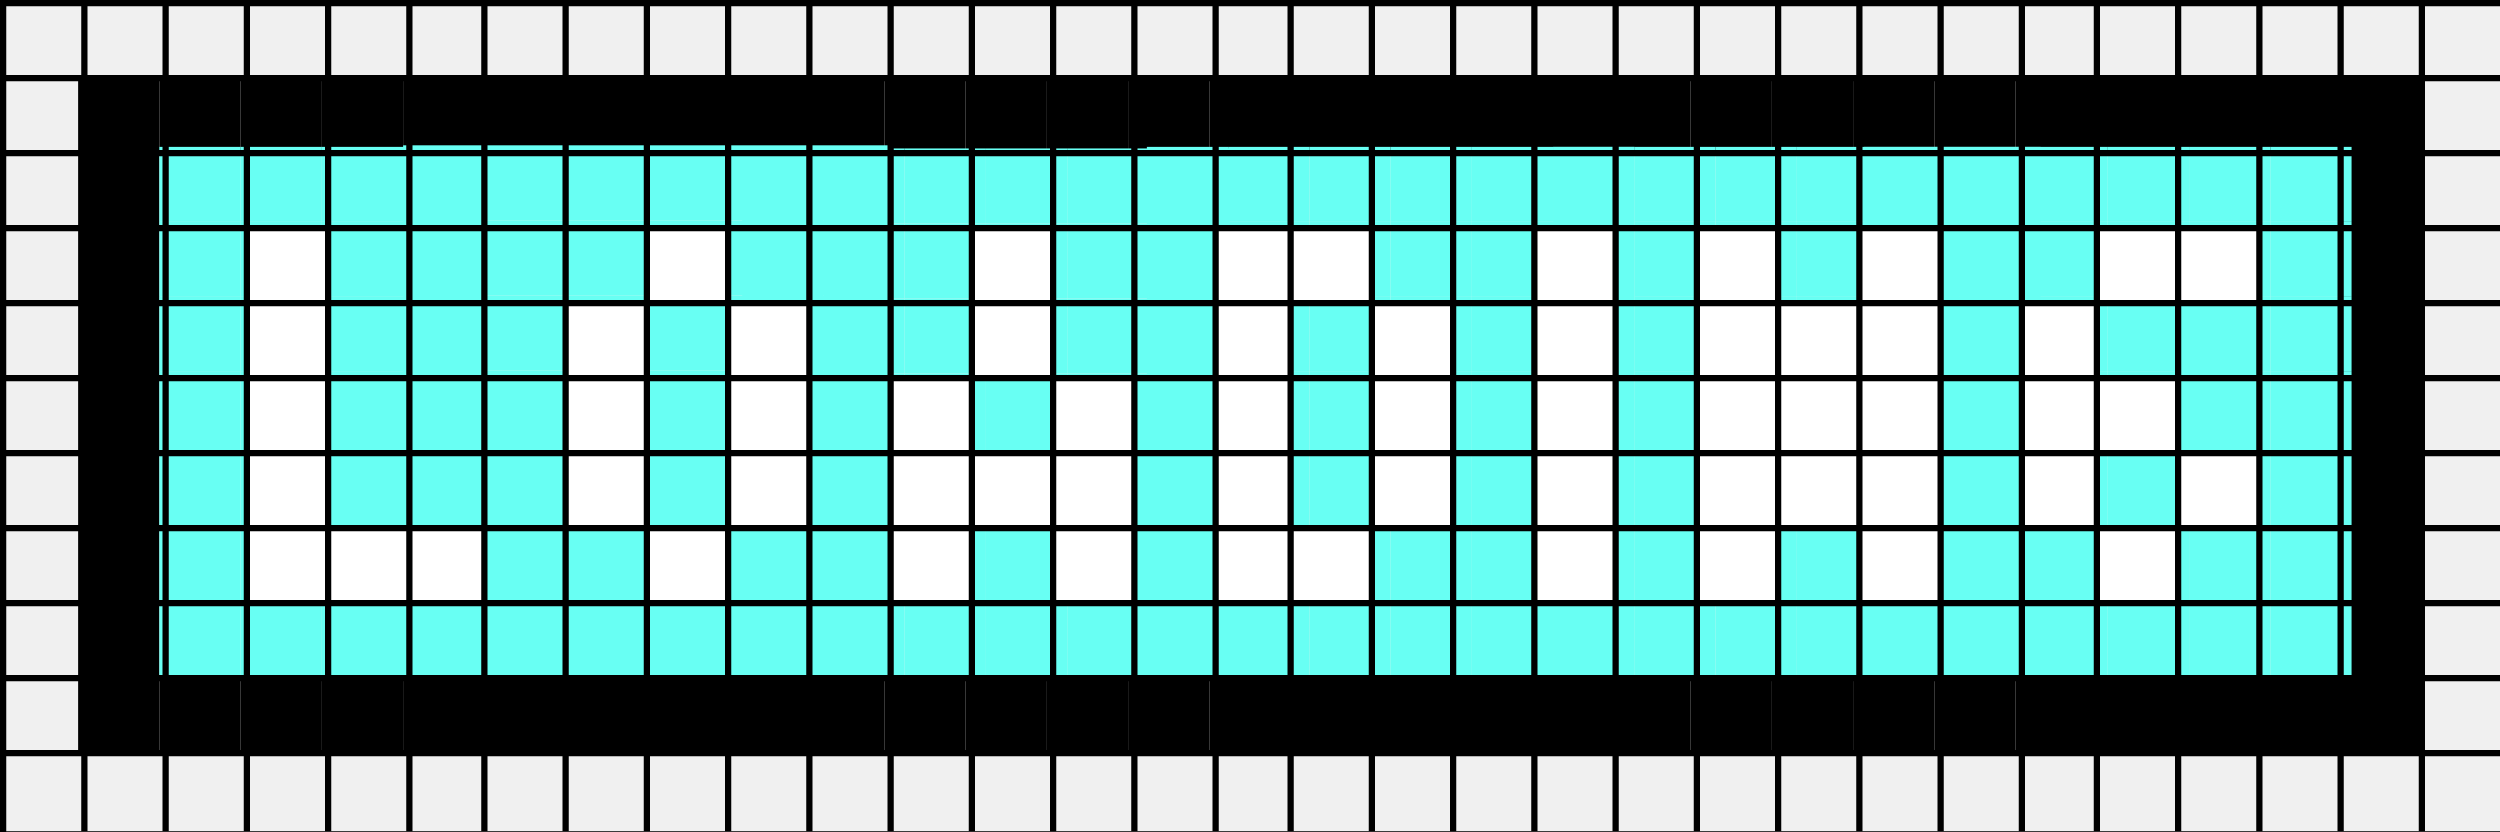
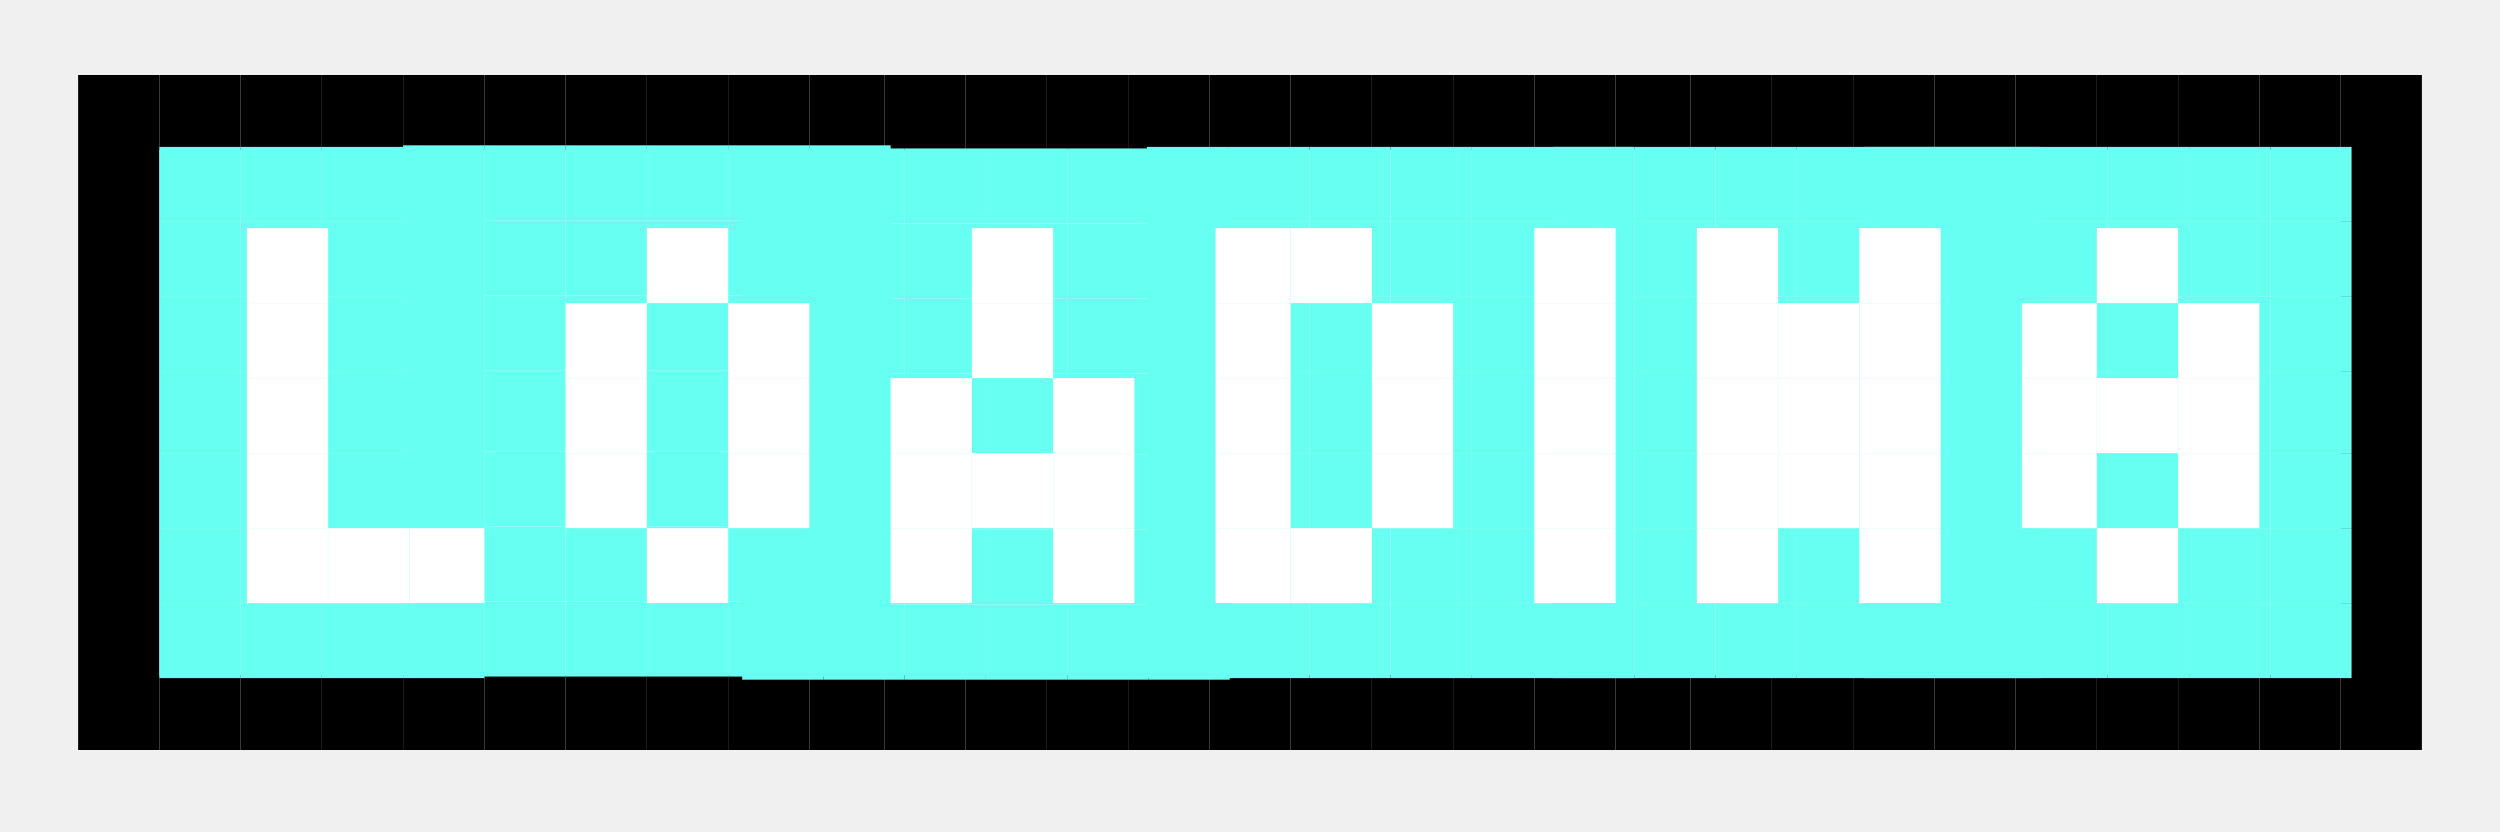
<svg xmlns="http://www.w3.org/2000/svg" version="1.1" x="0px" y="0px" width="400px" height="133px" viewBox="0 0 400 133" style="enable-background:new 0 0 400 133;" xml:space="preserve">
  <g id="Layer_1">
    <g>
      <g id="XMLID_1_">
        <g>
          <rect x="374.5" y="108" width="13" height="12" />
          <rect x="374.5" y="96" width="13" height="12" />
          <rect x="374.5" y="84" width="13" height="12" />
          <rect x="374.5" y="72" width="13" height="12" />
          <rect x="374.5" y="60" width="13" height="12" />
          <rect x="374.5" y="48" width="13" height="12" />
          <rect x="374.5" y="36" width="13" height="12" />
          <rect x="374.5" y="24" width="13" height="12" />
          <rect x="374.5" y="12" width="13" height="12" />
          <rect x="361.5" y="108" width="13" height="12" />
          <rect x="361.5" y="12" width="13" height="12" />
          <rect x="348.5" y="108" width="13" height="12" />
          <rect x="348.5" y="12" width="13" height="12" />
          <rect x="335.5" y="108" width="13" height="12" />
          <rect x="335.5" y="12" width="13" height="12" />
          <rect x="322.5" y="108" width="13" height="12" />
          <rect x="322.5" y="12" width="13" height="12" />
          <rect x="309.5" y="108" width="13" height="12" />
          <rect x="309.5" y="12" width="13" height="12" />
          <rect x="296.5" y="108" width="13" height="12" />
          <rect x="296.5" y="12" width="13" height="12" />
          <rect x="283.5" y="108" width="13" height="12" />
          <rect x="283.5" y="12" width="13" height="12" />
          <rect x="270.5" y="108" width="13" height="12" />
          <rect x="270.5" y="12" width="13" height="12" />
          <rect x="258.5" y="108" width="12" height="12" />
          <rect x="258.5" y="12" width="12" height="12" />
          <rect x="245.5" y="108" width="13" height="12" />
          <rect x="245.5" y="12" width="13" height="12" />
          <rect x="232.5" y="108" width="13" height="12" />
          <rect x="232.5" y="12" width="13" height="12" />
          <rect x="219.5" y="108" width="13" height="12" />
          <rect x="219.5" y="12" width="13" height="12" />
          <rect x="206.5" y="108" width="13" height="12" />
          <rect x="206.5" y="12" width="13" height="12" />
          <rect x="193.5" y="108" width="13" height="12" />
          <rect x="193.5" y="12" width="13" height="12" />
          <rect x="180.5" y="108" width="13" height="12" />
          <rect x="180.5" y="12" width="13" height="12" />
          <rect x="167.5" y="108" width="13" height="12" />
          <rect x="167.5" y="12" width="13" height="12" />
          <rect x="154.5" y="108" width="13" height="12" />
          <rect x="154.5" y="12" width="13" height="12" />
          <rect x="141.5" y="108" width="13" height="12" />
          <rect x="141.5" y="12" width="13" height="12" />
          <rect x="129.5" y="108" width="12" height="12" />
          <rect x="129.5" y="12" width="12" height="12" />
          <rect x="116.5" y="108" width="13" height="12" />
          <rect x="116.5" y="12" width="13" height="12" />
          <rect x="103.5" y="108" width="13" height="12" />
          <rect x="103.5" y="12" width="13" height="12" />
          <rect x="90.5" y="108" width="13" height="12" />
          <rect x="90.5" y="12" width="13" height="12" />
          <rect x="77.5" y="108" width="13" height="12" />
          <rect x="77.5" y="12" width="13" height="12" />
          <rect x="64.5" y="108" width="13" height="12" />
          <rect x="64.5" y="12" width="13" height="12" />
          <rect x="51.5" y="108" width="13" height="12" />
          <rect x="51.5" y="12" width="13" height="12" />
          <rect x="38.5" y="108" width="13" height="12" />
          <rect x="38.5" y="12" width="13" height="12" />
          <rect x="25.5" y="108" width="13" height="12" />
          <rect x="25.5" y="12" width="13" height="12" />
          <rect x="12.5" y="108" width="13" height="12" />
          <rect x="12.5" y="96" width="13" height="12" />
          <rect x="12.5" y="84" width="13" height="12" />
          <rect x="12.5" y="72" width="13" height="12" />
          <rect x="12.5" y="60" width="13" height="12" />
          <rect x="12.5" y="48" width="13" height="12" />
          <rect x="12.5" y="36" width="13" height="12" />
          <rect x="12.5" y="24" width="13" height="12" />
          <rect x="12.5" y="12" width="13" height="12" />
        </g>
        <g>
			</g>
      </g>
    </g>
  </g>
  <g id="Layer_2">
    <g>
      <g id="XMLID_2_">
        <g>
          <rect x="64.5" y="96.5" style="fill:#68FFF3;" width="13" height="12" />
          <rect x="64.5" y="84.5" style="fill:#68FFF3;" width="13" height="12" />
          <rect x="64.5" y="72.5" style="fill:#68FFF3;" width="13" height="12" />
          <rect x="64.5" y="59.5" style="fill:#68FFF3;" width="13" height="13" />
          <rect x="64.5" y="47.5" style="fill:#68FFF3;" width="13" height="12" />
          <rect x="64.5" y="35.5" style="fill:#68FFF3;" width="13" height="12" />
          <rect x="64.5" y="23.5" style="fill:#68FFF3;" width="13" height="12" />
          <rect x="51.5" y="96.5" style="fill:#68FFF3;" width="13" height="12" />
          <rect x="51.5" y="84.5" style="fill:#68FFF3;" width="13" height="12" />
          <rect x="51.5" y="72.5" style="fill:#68FFF3;" width="13" height="12" />
          <rect x="51.5" y="59.5" style="fill:#68FFF3;" width="13" height="13" />
          <rect x="51.5" y="47.5" style="fill:#68FFF3;" width="13" height="12" />
          <rect x="51.5" y="35.5" style="fill:#68FFF3;" width="13" height="12" />
          <rect x="51.5" y="23.5" style="fill:#68FFF3;" width="13" height="12" />
          <rect x="38.5" y="96.5" style="fill:#68FFF3;" width="13" height="12" />
          <rect x="38.5" y="84.5" style="fill:#68FFF3;" width="13" height="12" />
          <rect x="38.5" y="72.5" style="fill:#68FFF3;" width="13" height="12" />
          <rect x="38.5" y="59.5" style="fill:#68FFF3;" width="13" height="13" />
          <rect x="38.5" y="47.5" style="fill:#68FFF3;" width="13" height="12" />
          <rect x="38.5" y="35.5" style="fill:#68FFF3;" width="13" height="12" />
          <rect x="38.5" y="23.5" style="fill:#68FFF3;" width="13" height="12" />
          <rect x="25.5" y="96.5" style="fill:#68FFF3;" width="13" height="12" />
          <rect x="25.5" y="84.5" style="fill:#68FFF3;" width="13" height="12" />
          <rect x="25.5" y="72.5" style="fill:#68FFF3;" width="13" height="12" />
          <rect x="25.5" y="59.5" style="fill:#68FFF3;" width="13" height="13" />
          <rect x="25.5" y="47.5" style="fill:#68FFF3;" width="13" height="12" />
          <rect x="25.5" y="35.5" style="fill:#68FFF3;" width="13" height="12" />
          <rect x="25.5" y="23.5" style="fill:#68FFF3;" width="13" height="12" />
        </g>
        <g>
			</g>
      </g>
    </g>
  </g>
  <g id="Layer_3">
    <g>
      <g id="XMLID_3_">
        <g>
          <rect x="129.5" y="96.25" style="fill:#68FFF3;" width="13" height="12" />
          <rect x="129.5" y="84.25" style="fill:#68FFF3;" width="13" height="12" />
          <rect x="129.5" y="72.25" style="fill:#68FFF3;" width="13" height="12" />
          <rect x="129.5" y="59.25" style="fill:#68FFF3;" width="13" height="13" />
          <rect x="129.5" y="47.25" style="fill:#68FFF3;" width="13" height="12" />
          <rect x="129.5" y="35.25" style="fill:#68FFF3;" width="13" height="12" />
          <rect x="129.5" y="23.25" style="fill:#68FFF3;" width="13" height="12" />
          <rect x="116.5" y="96.25" style="fill:#68FFF3;" width="13" height="12" />
          <rect x="116.5" y="84.25" style="fill:#68FFF3;" width="13" height="12" />
          <rect x="116.5" y="72.25" style="fill:#68FFF3;" width="13" height="12" />
          <rect x="116.5" y="59.25" style="fill:#68FFF3;" width="13" height="13" />
          <rect x="116.5" y="47.25" style="fill:#68FFF3;" width="13" height="12" />
          <rect x="116.5" y="35.25" style="fill:#68FFF3;" width="13" height="12" />
          <rect x="116.5" y="23.25" style="fill:#68FFF3;" width="13" height="12" />
          <rect x="103.5" y="96.25" style="fill:#68FFF3;" width="13" height="12" />
          <rect x="103.5" y="84.25" style="fill:#68FFF3;" width="13" height="12" />
          <rect x="103.5" y="72.25" style="fill:#68FFF3;" width="13" height="12" />
          <rect x="103.5" y="59.25" style="fill:#68FFF3;" width="13" height="13" />
          <rect x="103.5" y="47.25" style="fill:#68FFF3;" width="13" height="12" />
          <rect x="103.5" y="35.25" style="fill:#68FFF3;" width="13" height="12" />
          <rect x="103.5" y="23.25" style="fill:#68FFF3;" width="13" height="12" />
          <rect x="90.5" y="96.25" style="fill:#68FFF3;" width="13" height="12" />
          <rect x="90.5" y="84.25" style="fill:#68FFF3;" width="13" height="12" />
          <rect x="90.5" y="72.25" style="fill:#68FFF3;" width="13" height="12" />
          <rect x="90.5" y="59.25" style="fill:#68FFF3;" width="13" height="13" />
          <rect x="90.5" y="47.25" style="fill:#68FFF3;" width="13" height="12" />
          <rect x="90.5" y="35.25" style="fill:#68FFF3;" width="13" height="12" />
          <rect x="90.5" y="23.25" style="fill:#68FFF3;" width="13" height="12" />
          <rect x="77.5" y="96.25" style="fill:#68FFF3;" width="13" height="12" />
          <rect x="77.5" y="84.25" style="fill:#68FFF3;" width="13" height="12" />
          <rect x="77.5" y="72.25" style="fill:#68FFF3;" width="13" height="12" />
          <rect x="77.5" y="59.25" style="fill:#68FFF3;" width="13" height="13" />
          <rect x="77.5" y="47.25" style="fill:#68FFF3;" width="13" height="12" />
          <rect x="77.5" y="35.25" style="fill:#68FFF3;" width="13" height="12" />
          <rect x="77.5" y="23.25" style="fill:#68FFF3;" width="13" height="12" />
          <rect x="64.5" y="96.25" style="fill:#68FFF3;" width="13" height="12" />
          <rect x="64.5" y="84.25" style="fill:#68FFF3;" width="13" height="12" />
          <rect x="64.5" y="72.25" style="fill:#68FFF3;" width="13" height="12" />
          <rect x="64.5" y="59.25" style="fill:#68FFF3;" width="13" height="13" />
          <rect x="64.5" y="47.25" style="fill:#68FFF3;" width="13" height="12" />
          <rect x="64.5" y="35.25" style="fill:#68FFF3;" width="13" height="12" />
          <rect x="64.5" y="23.25" style="fill:#68FFF3;" width="13" height="12" />
        </g>
        <g>
			</g>
      </g>
    </g>
  </g>
  <g id="Layer_4">
    <g>
      <g id="XMLID_10_">
        <g>
          <rect x="183.75" y="96.75" style="fill:#68FFF3;" width="13" height="12" />
          <rect x="183.75" y="84.75" style="fill:#68FFF3;" width="13" height="12" />
          <rect x="183.75" y="72.75" style="fill:#68FFF3;" width="13" height="12" />
          <rect x="183.75" y="59.75" style="fill:#68FFF3;" width="13" height="13" />
          <rect x="183.75" y="47.75" style="fill:#68FFF3;" width="13" height="12" />
          <rect x="183.75" y="35.75" style="fill:#68FFF3;" width="13" height="12" />
          <rect x="183.75" y="23.75" style="fill:#68FFF3;" width="13" height="12" />
          <rect x="170.75" y="96.75" style="fill:#68FFF3;" width="13" height="12" />
          <rect x="170.75" y="84.75" style="fill:#68FFF3;" width="13" height="12" />
          <rect x="170.75" y="72.75" style="fill:#68FFF3;" width="13" height="12" />
          <rect x="170.75" y="59.75" style="fill:#68FFF3;" width="13" height="13" />
          <rect x="170.75" y="47.75" style="fill:#68FFF3;" width="13" height="12" />
          <rect x="170.75" y="35.75" style="fill:#68FFF3;" width="13" height="12" />
          <rect x="170.75" y="23.75" style="fill:#68FFF3;" width="13" height="12" />
          <rect x="157.75" y="96.75" style="fill:#68FFF3;" width="13" height="12" />
          <rect x="157.75" y="84.75" style="fill:#68FFF3;" width="13" height="12" />
          <rect x="157.75" y="72.75" style="fill:#68FFF3;" width="13" height="12" />
          <rect x="157.75" y="59.75" style="fill:#68FFF3;" width="13" height="13" />
          <rect x="157.75" y="47.75" style="fill:#68FFF3;" width="13" height="12" />
          <rect x="157.75" y="35.75" style="fill:#68FFF3;" width="13" height="12" />
          <rect x="157.75" y="23.75" style="fill:#68FFF3;" width="13" height="12" />
          <rect x="144.75" y="96.75" style="fill:#68FFF3;" width="13" height="12" />
          <rect x="144.75" y="84.75" style="fill:#68FFF3;" width="13" height="12" />
          <rect x="144.75" y="72.75" style="fill:#68FFF3;" width="13" height="12" />
          <rect x="144.75" y="59.75" style="fill:#68FFF3;" width="13" height="13" />
          <rect x="144.75" y="47.75" style="fill:#68FFF3;" width="13" height="12" />
          <rect x="144.75" y="35.75" style="fill:#68FFF3;" width="13" height="12" />
          <rect x="144.75" y="23.75" style="fill:#68FFF3;" width="13" height="12" />
          <rect x="131.75" y="96.75" style="fill:#68FFF3;" width="13" height="12" />
          <rect x="131.75" y="84.75" style="fill:#68FFF3;" width="13" height="12" />
          <rect x="131.75" y="72.75" style="fill:#68FFF3;" width="13" height="12" />
          <rect x="131.75" y="59.75" style="fill:#68FFF3;" width="13" height="13" />
          <rect x="131.75" y="47.75" style="fill:#68FFF3;" width="13" height="12" />
          <rect x="131.75" y="35.75" style="fill:#68FFF3;" width="13" height="12" />
          <rect x="131.75" y="23.75" style="fill:#68FFF3;" width="13" height="12" />
          <rect x="118.75" y="96.75" style="fill:#68FFF3;" width="13" height="12" />
          <rect x="118.75" y="84.75" style="fill:#68FFF3;" width="13" height="12" />
          <rect x="118.75" y="72.75" style="fill:#68FFF3;" width="13" height="12" />
          <rect x="118.75" y="59.75" style="fill:#68FFF3;" width="13" height="13" />
          <rect x="118.75" y="47.75" style="fill:#68FFF3;" width="13" height="12" />
          <rect x="118.75" y="35.75" style="fill:#68FFF3;" width="13" height="12" />
          <rect x="118.75" y="23.75" style="fill:#68FFF3;" width="13" height="12" />
        </g>
        <g>
			</g>
      </g>
    </g>
  </g>
  <g id="Layer_5">
    <g>
      <g id="XMLID_4_">
        <g>
          <rect x="248.5" y="96.5" style="fill:#68FFF3;" width="13" height="12" />
          <rect x="248.5" y="84.5" style="fill:#68FFF3;" width="13" height="12" />
          <rect x="248.5" y="72.5" style="fill:#68FFF3;" width="13" height="12" />
          <rect x="248.5" y="59.5" style="fill:#68FFF3;" width="13" height="13" />
          <rect x="248.5" y="47.5" style="fill:#68FFF3;" width="13" height="12" />
          <rect x="248.5" y="35.5" style="fill:#68FFF3;" width="13" height="12" />
          <rect x="248.5" y="23.5" style="fill:#68FFF3;" width="13" height="12" />
          <rect x="235.5" y="96.5" style="fill:#68FFF3;" width="13" height="12" />
          <rect x="235.5" y="84.5" style="fill:#68FFF3;" width="13" height="12" />
          <rect x="235.5" y="72.5" style="fill:#68FFF3;" width="13" height="12" />
          <rect x="235.5" y="59.5" style="fill:#68FFF3;" width="13" height="13" />
          <rect x="235.5" y="47.5" style="fill:#68FFF3;" width="13" height="12" />
          <rect x="235.5" y="35.5" style="fill:#68FFF3;" width="13" height="12" />
          <rect x="235.5" y="23.5" style="fill:#68FFF3;" width="13" height="12" />
          <rect x="222.5" y="96.5" style="fill:#68FFF3;" width="13" height="12" />
          <rect x="222.5" y="84.5" style="fill:#68FFF3;" width="13" height="12" />
          <rect x="222.5" y="72.5" style="fill:#68FFF3;" width="13" height="12" />
          <rect x="222.5" y="59.5" style="fill:#68FFF3;" width="13" height="13" />
          <rect x="222.5" y="47.5" style="fill:#68FFF3;" width="13" height="12" />
          <rect x="222.5" y="35.5" style="fill:#68FFF3;" width="13" height="12" />
          <rect x="222.5" y="23.5" style="fill:#68FFF3;" width="13" height="12" />
          <rect x="209.5" y="96.5" style="fill:#68FFF3;" width="13" height="12" />
          <rect x="209.5" y="84.5" style="fill:#68FFF3;" width="13" height="12" />
          <rect x="209.5" y="72.5" style="fill:#68FFF3;" width="13" height="12" />
          <rect x="209.5" y="59.5" style="fill:#68FFF3;" width="13" height="13" />
          <rect x="209.5" y="47.5" style="fill:#68FFF3;" width="13" height="12" />
          <rect x="209.5" y="35.5" style="fill:#68FFF3;" width="13" height="12" />
          <rect x="209.5" y="23.5" style="fill:#68FFF3;" width="13" height="12" />
          <rect x="196.5" y="96.5" style="fill:#68FFF3;" width="13" height="12" />
          <rect x="196.5" y="84.5" style="fill:#68FFF3;" width="13" height="12" />
          <rect x="196.5" y="72.5" style="fill:#68FFF3;" width="13" height="12" />
          <rect x="196.5" y="59.5" style="fill:#68FFF3;" width="13" height="13" />
          <rect x="196.5" y="47.5" style="fill:#68FFF3;" width="13" height="12" />
          <rect x="196.5" y="35.5" style="fill:#68FFF3;" width="13" height="12" />
          <rect x="196.5" y="23.5" style="fill:#68FFF3;" width="13" height="12" />
          <rect x="183.5" y="96.5" style="fill:#68FFF3;" width="13" height="12" />
          <rect x="183.5" y="84.5" style="fill:#68FFF3;" width="13" height="12" />
          <rect x="183.5" y="72.5" style="fill:#68FFF3;" width="13" height="12" />
          <rect x="183.5" y="59.5" style="fill:#68FFF3;" width="13" height="13" />
          <rect x="183.5" y="47.5" style="fill:#68FFF3;" width="13" height="12" />
          <rect x="183.5" y="35.5" style="fill:#68FFF3;" width="13" height="12" />
          <rect x="183.5" y="23.5" style="fill:#68FFF3;" width="13" height="12" />
        </g>
        <g>
			</g>
      </g>
    </g>
  </g>
  <g id="Layer_6">
    <g>
      <g id="XMLID_5_">
        <g>
          <rect x="313.5" y="96.5" style="fill:#68FFF3;" width="13" height="12" />
          <rect x="313.5" y="84.5" style="fill:#68FFF3;" width="13" height="12" />
          <rect x="313.5" y="72.5" style="fill:#68FFF3;" width="13" height="12" />
          <rect x="313.5" y="59.5" style="fill:#68FFF3;" width="13" height="13" />
          <rect x="313.5" y="47.5" style="fill:#68FFF3;" width="13" height="12" />
          <rect x="313.5" y="35.5" style="fill:#68FFF3;" width="13" height="12" />
          <rect x="313.5" y="23.5" style="fill:#68FFF3;" width="13" height="12" />
          <rect x="300.5" y="96.5" style="fill:#68FFF3;" width="13" height="12" />
          <rect x="300.5" y="84.5" style="fill:#68FFF3;" width="13" height="12" />
          <rect x="300.5" y="72.5" style="fill:#68FFF3;" width="13" height="12" />
          <rect x="300.5" y="59.5" style="fill:#68FFF3;" width="13" height="13" />
          <rect x="300.5" y="47.5" style="fill:#68FFF3;" width="13" height="12" />
          <rect x="300.5" y="35.5" style="fill:#68FFF3;" width="13" height="12" />
          <rect x="300.5" y="23.5" style="fill:#68FFF3;" width="13" height="12" />
          <rect x="287.5" y="96.5" style="fill:#68FFF3;" width="13" height="12" />
          <rect x="287.5" y="84.5" style="fill:#68FFF3;" width="13" height="12" />
          <rect x="287.5" y="72.5" style="fill:#68FFF3;" width="13" height="12" />
          <rect x="287.5" y="59.5" style="fill:#68FFF3;" width="13" height="13" />
          <rect x="287.5" y="47.5" style="fill:#68FFF3;" width="13" height="12" />
          <rect x="287.5" y="35.5" style="fill:#68FFF3;" width="13" height="12" />
          <rect x="287.5" y="23.5" style="fill:#68FFF3;" width="13" height="12" />
          <rect x="274.5" y="96.5" style="fill:#68FFF3;" width="13" height="12" />
          <rect x="274.5" y="84.5" style="fill:#68FFF3;" width="13" height="12" />
          <rect x="274.5" y="72.5" style="fill:#68FFF3;" width="13" height="12" />
          <rect x="274.5" y="59.5" style="fill:#68FFF3;" width="13" height="13" />
          <rect x="274.5" y="47.5" style="fill:#68FFF3;" width="13" height="12" />
          <rect x="274.5" y="35.5" style="fill:#68FFF3;" width="13" height="12" />
          <rect x="274.5" y="23.5" style="fill:#68FFF3;" width="13" height="12" />
          <rect x="261.5" y="96.5" style="fill:#68FFF3;" width="13" height="12" />
          <rect x="261.5" y="84.5" style="fill:#68FFF3;" width="13" height="12" />
          <rect x="261.5" y="72.5" style="fill:#68FFF3;" width="13" height="12" />
          <rect x="261.5" y="59.5" style="fill:#68FFF3;" width="13" height="13" />
          <rect x="261.5" y="47.5" style="fill:#68FFF3;" width="13" height="12" />
          <rect x="261.5" y="35.5" style="fill:#68FFF3;" width="13" height="12" />
          <rect x="261.5" y="23.5" style="fill:#68FFF3;" width="13" height="12" />
          <rect x="248.5" y="96.5" style="fill:#68FFF3;" width="13" height="12" />
          <rect x="248.5" y="84.5" style="fill:#68FFF3;" width="13" height="12" />
          <rect x="248.5" y="72.5" style="fill:#68FFF3;" width="13" height="12" />
          <rect x="248.5" y="59.5" style="fill:#68FFF3;" width="13" height="13" />
          <rect x="248.5" y="47.5" style="fill:#68FFF3;" width="13" height="12" />
          <rect x="248.5" y="35.5" style="fill:#68FFF3;" width="13" height="12" />
          <rect x="248.5" y="23.5" style="fill:#68FFF3;" width="13" height="12" />
        </g>
        <g>
			</g>
      </g>
    </g>
  </g>
  <g id="Layer_7">
    <g>
      <g id="XMLID_6_">
        <g>
          <rect x="363.25" y="96.5" style="fill:#68FFF3;" width="13" height="12" />
          <rect x="363.25" y="84.5" style="fill:#68FFF3;" width="13" height="12" />
          <rect x="363.25" y="72.5" style="fill:#68FFF3;" width="13" height="12" />
          <rect x="363.25" y="59.5" style="fill:#68FFF3;" width="13" height="13" />
          <rect x="363.25" y="47.5" style="fill:#68FFF3;" width="13" height="12" />
          <rect x="363.25" y="35.5" style="fill:#68FFF3;" width="13" height="12" />
          <rect x="363.25" y="23.5" style="fill:#68FFF3;" width="13" height="12" />
          <rect x="350.25" y="96.5" style="fill:#68FFF3;" width="13" height="12" />
          <rect x="350.25" y="84.5" style="fill:#68FFF3;" width="13" height="12" />
          <rect x="350.25" y="72.5" style="fill:#68FFF3;" width="13" height="12" />
          <rect x="350.25" y="59.5" style="fill:#68FFF3;" width="13" height="13" />
          <rect x="350.25" y="47.5" style="fill:#68FFF3;" width="13" height="12" />
          <rect x="350.25" y="35.5" style="fill:#68FFF3;" width="13" height="12" />
          <rect x="350.25" y="23.5" style="fill:#68FFF3;" width="13" height="12" />
          <rect x="337.25" y="96.5" style="fill:#68FFF3;" width="13" height="12" />
          <rect x="337.25" y="84.5" style="fill:#68FFF3;" width="13" height="12" />
          <rect x="337.25" y="72.5" style="fill:#68FFF3;" width="13" height="12" />
          <rect x="337.25" y="59.5" style="fill:#68FFF3;" width="13" height="13" />
          <rect x="337.25" y="47.5" style="fill:#68FFF3;" width="13" height="12" />
          <rect x="337.25" y="35.5" style="fill:#68FFF3;" width="13" height="12" />
          <rect x="337.25" y="23.5" style="fill:#68FFF3;" width="13" height="12" />
          <rect x="324.25" y="96.5" style="fill:#68FFF3;" width="13" height="12" />
          <rect x="324.25" y="84.5" style="fill:#68FFF3;" width="13" height="12" />
          <rect x="324.25" y="72.5" style="fill:#68FFF3;" width="13" height="12" />
          <rect x="324.25" y="59.5" style="fill:#68FFF3;" width="13" height="13" />
          <rect x="324.25" y="47.5" style="fill:#68FFF3;" width="13" height="12" />
          <rect x="324.25" y="35.5" style="fill:#68FFF3;" width="13" height="12" />
          <rect x="324.25" y="23.5" style="fill:#68FFF3;" width="13" height="12" />
          <rect x="311.25" y="96.5" style="fill:#68FFF3;" width="13" height="12" />
          <rect x="311.25" y="84.5" style="fill:#68FFF3;" width="13" height="12" />
          <rect x="311.25" y="72.5" style="fill:#68FFF3;" width="13" height="12" />
          <rect x="311.25" y="59.5" style="fill:#68FFF3;" width="13" height="13" />
          <rect x="311.25" y="47.5" style="fill:#68FFF3;" width="13" height="12" />
          <rect x="311.25" y="35.5" style="fill:#68FFF3;" width="13" height="12" />
          <rect x="311.25" y="23.5" style="fill:#68FFF3;" width="13" height="12" />
          <rect x="298.25" y="96.5" style="fill:#68FFF3;" width="13" height="12" />
          <rect x="298.25" y="84.5" style="fill:#68FFF3;" width="13" height="12" />
          <rect x="298.25" y="72.5" style="fill:#68FFF3;" width="13" height="12" />
          <rect x="298.25" y="59.5" style="fill:#68FFF3;" width="13" height="13" />
          <rect x="298.25" y="47.5" style="fill:#68FFF3;" width="13" height="12" />
          <rect x="298.25" y="35.5" style="fill:#68FFF3;" width="13" height="12" />
          <rect x="298.25" y="23.5" style="fill:#68FFF3;" width="13" height="12" />
        </g>
        <g>
			</g>
      </g>
    </g>
  </g>
  <g id="Layer_8">
    <g>
      <g id="XMLID_7_">
        <g>
-           <rect x="348.5" y="36.5" style="fill:#FFFFFF;" width="13" height="12" />
          <rect x="348.5" y="72.5" style="fill:#FFFFFF;" width="13" height="12" />
-           <rect x="348.5" y="60.5" style="fill:#68FFF3;" width="13" height="12" />
-           <rect x="348.5" y="48.5" style="fill:#68FFF3;" width="13" height="12" />
+           <rect x="348.5" y="60.5" style="fill:#FFFFFF;" width="13" height="12" />
+           <rect x="348.5" y="48.5" style="fill:#FFFFFF;" width="13" height="12" />
          <rect x="335.5" y="84.5" style="fill:#FFFFFF;" width="13" height="12" />
          <rect x="335.5" y="60.5" style="fill:#FFFFFF;" width="13" height="12" />
          <rect x="335.5" y="36.5" style="fill:#FFFFFF;" width="13" height="12" />
          <rect x="323.5" y="72.5" style="fill:#FFFFFF;" width="12" height="12" />
          <rect x="323.5" y="60.5" style="fill:#FFFFFF;" width="12" height="12" />
          <rect x="323.5" y="48.5" style="fill:#FFFFFF;" width="12" height="12" />
          <rect x="297.5" y="84.5" style="fill:#FFFFFF;" width="13" height="12" />
          <rect x="297.5" y="72.5" style="fill:#FFFFFF;" width="13" height="12" />
          <rect x="297.5" y="60.5" style="fill:#FFFFFF;" width="13" height="12" />
          <rect x="297.5" y="48.5" style="fill:#FFFFFF;" width="13" height="12" />
          <rect x="297.5" y="36.5" style="fill:#FFFFFF;" width="13" height="12" />
          <rect x="284.5" y="72.5" style="fill:#FFFFFF;" width="13" height="12" />
          <rect x="284.5" y="60.5" style="fill:#FFFFFF;" width="13" height="12" />
          <rect x="284.5" y="48.5" style="fill:#FFFFFF;" width="13" height="12" />
          <rect x="271.5" y="84.5" style="fill:#FFFFFF;" width="13" height="12" />
          <rect x="271.5" y="72.5" style="fill:#FFFFFF;" width="13" height="12" />
          <rect x="271.5" y="60.5" style="fill:#FFFFFF;" width="13" height="12" />
          <rect x="271.5" y="48.5" style="fill:#FFFFFF;" width="13" height="12" />
          <rect x="271.5" y="36.5" style="fill:#FFFFFF;" width="13" height="12" />
          <rect x="245.5" y="84.5" style="fill:#FFFFFF;" width="13" height="12" />
          <rect x="245.5" y="72.5" style="fill:#FFFFFF;" width="13" height="12" />
          <rect x="245.5" y="60.5" style="fill:#FFFFFF;" width="13" height="12" />
          <rect x="245.5" y="48.5" style="fill:#FFFFFF;" width="13" height="12" />
          <rect x="245.5" y="36.5" style="fill:#FFFFFF;" width="13" height="12" />
          <rect x="219.5" y="72.5" style="fill:#FFFFFF;" width="13" height="12" />
          <rect x="219.5" y="60.5" style="fill:#FFFFFF;" width="13" height="12" />
          <rect x="219.5" y="48.5" style="fill:#FFFFFF;" width="13" height="12" />
          <rect x="206.5" y="84.5" style="fill:#FFFFFF;" width="13" height="12" />
          <rect x="206.5" y="36.5" style="fill:#FFFFFF;" width="13" height="12" />
          <rect x="194.5" y="84.5" style="fill:#FFFFFF;" width="12" height="12" />
          <rect x="194.5" y="72.5" style="fill:#FFFFFF;" width="12" height="12" />
          <rect x="194.5" y="60.5" style="fill:#FFFFFF;" width="12" height="12" />
          <rect x="194.5" y="48.5" style="fill:#FFFFFF;" width="12" height="12" />
          <rect x="194.5" y="36.5" style="fill:#FFFFFF;" width="12" height="12" />
          <rect x="168.5" y="84.5" style="fill:#FFFFFF;" width="13" height="12" />
          <rect x="168.5" y="72.5" style="fill:#FFFFFF;" width="13" height="12" />
          <rect x="168.5" y="60.5" style="fill:#FFFFFF;" width="13" height="12" />
          <rect x="155.5" y="72.5" style="fill:#FFFFFF;" width="13" height="12" />
          <rect x="155.5" y="48.5" style="fill:#FFFFFF;" width="13" height="12" />
          <rect x="155.5" y="36.5" style="fill:#FFFFFF;" width="13" height="12" />
          <rect x="142.5" y="84.5" style="fill:#FFFFFF;" width="13" height="12" />
          <rect x="142.5" y="72.5" style="fill:#FFFFFF;" width="13" height="12" />
          <rect x="142.5" y="60.5" style="fill:#FFFFFF;" width="13" height="12" />
          <rect x="116.5" y="72.5" style="fill:#FFFFFF;" width="13" height="12" />
          <rect x="116.5" y="60.5" style="fill:#FFFFFF;" width="13" height="12" />
          <rect x="116.5" y="48.5" style="fill:#FFFFFF;" width="13" height="12" />
          <rect x="103.5" y="84.5" style="fill:#FFFFFF;" width="13" height="12" />
          <rect x="103.5" y="36.5" style="fill:#FFFFFF;" width="13" height="12" />
          <rect x="90.5" y="72.5" style="fill:#FFFFFF;" width="13" height="12" />
          <rect x="90.5" y="60.5" style="fill:#FFFFFF;" width="13" height="12" />
          <rect x="90.5" y="48.5" style="fill:#FFFFFF;" width="13" height="12" />
          <rect x="65.5" y="84.5" style="fill:#FFFFFF;" width="12" height="12" />
          <rect x="52.5" y="84.5" style="fill:#FFFFFF;" width="13" height="12" />
          <rect x="39.5" y="84.5" style="fill:#FFFFFF;" width="13" height="12" />
          <rect x="39.5" y="72.5" style="fill:#FFFFFF;" width="13" height="12" />
          <rect x="39.5" y="60.5" style="fill:#FFFFFF;" width="13" height="12" />
          <rect x="39.5" y="48.5" style="fill:#FFFFFF;" width="13" height="12" />
          <rect x="39.5" y="36.5" style="fill:#FFFFFF;" width="13" height="12" />
        </g>
        <g>
-           <polygon style="fill:none;stroke:#000000;stroke-miterlimit:10;" points="0.5,12.5 0.5,0.5 13.5,0.5 26.5,0.5 39.5,0.5       52.5,0.5 65.5,0.5 77.5,0.5 90.5,0.5 103.5,0.5 116.5,0.5 129.5,0.5 142.5,0.5 155.5,0.5 168.5,0.5 181.5,0.5 194.5,0.5       206.5,0.5 219.5,0.5 232.5,0.5 245.5,0.5 258.5,0.5 271.5,0.5 284.5,0.5 297.5,0.5 310.5,0.5 323.5,0.5 335.5,0.5 348.5,0.5       361.5,0.5 374.5,0.5 387.5,0.5 400.5,0.5 400.5,12.5 400.5,24.5 400.5,36.5 400.5,48.5 400.5,60.5 400.5,72.5 400.5,84.5       400.5,96.5 400.5,108.5 400.5,120.5 400.5,133.5 387.5,133.5 374.5,133.5 361.5,133.5 348.5,133.5 335.5,133.5 323.5,133.5       310.5,133.5 297.5,133.5 284.5,133.5 271.5,133.5 258.5,133.5 245.5,133.5 232.5,133.5 219.5,133.5 206.5,133.5 194.5,133.5       181.5,133.5 168.5,133.5 155.5,133.5 142.5,133.5 129.5,133.5 116.5,133.5 103.5,133.5 90.5,133.5 77.5,133.5 65.5,133.5       52.5,133.5 39.5,133.5 26.5,133.5 13.5,133.5 0.5,133.5 0.5,120.5 0.5,108.5 0.5,96.5 0.5,84.5 0.5,72.5 0.5,60.5 0.5,48.5       0.5,36.5 0.5,24.5     " />
-           <polyline style="fill:none;stroke:#000000;stroke-miterlimit:10;" points="0,120.5 0.5,120.5 13.5,120.5 26.5,120.5 39.5,120.5       52.5,120.5 65.5,120.5 77.5,120.5 90.5,120.5 103.5,120.5 116.5,120.5 129.5,120.5 142.5,120.5 155.5,120.5 168.5,120.5       181.5,120.5 194.5,120.5 206.5,120.5 219.5,120.5 232.5,120.5 245.5,120.5 258.5,120.5 271.5,120.5 284.5,120.5 297.5,120.5       310.5,120.5 323.5,120.5 335.5,120.5 348.5,120.5 361.5,120.5 374.5,120.5 387.5,120.5 400,120.5     " />
-           <polyline style="fill:none;stroke:#000000;stroke-miterlimit:10;" points="0,108.5 0.5,108.5 13.5,108.5 26.5,108.5 39.5,108.5       52.5,108.5 65.5,108.5 77.5,108.5 90.5,108.5 103.5,108.5 116.5,108.5 129.5,108.5 142.5,108.5 155.5,108.5 168.5,108.5       181.5,108.5 194.5,108.5 206.5,108.5 219.5,108.5 232.5,108.5 245.5,108.5 258.5,108.5 271.5,108.5 284.5,108.5 297.5,108.5       310.5,108.5 323.5,108.5 335.5,108.5 348.5,108.5 361.5,108.5 374.5,108.5 387.5,108.5 400,108.5     " />
-           <polyline style="fill:none;stroke:#000000;stroke-miterlimit:10;" points="0,96.5 0.5,96.5 13.5,96.5 26.5,96.5 39.5,96.5       52.5,96.5 65.5,96.5 77.5,96.5 90.5,96.5 103.5,96.5 116.5,96.5 129.5,96.5 142.5,96.5 155.5,96.5 168.5,96.5 181.5,96.5       194.5,96.5 206.5,96.5 219.5,96.5 232.5,96.5 245.5,96.5 258.5,96.5 271.5,96.5 284.5,96.5 297.5,96.5 310.5,96.5 323.5,96.5       335.5,96.5 348.5,96.5 361.5,96.5 374.5,96.5 387.5,96.5 400,96.5     " />
-           <polyline style="fill:none;stroke:#000000;stroke-miterlimit:10;" points="0,84.5 0.5,84.5 13.5,84.5 26.5,84.5 39.5,84.5       52.5,84.5 65.5,84.5 77.5,84.5 90.5,84.5 103.5,84.5 116.5,84.5 129.5,84.5 142.5,84.5 155.5,84.5 168.5,84.5 181.5,84.5       194.5,84.5 206.5,84.5 219.5,84.5 232.5,84.5 245.5,84.5 258.5,84.5 271.5,84.5 284.5,84.5 297.5,84.5 310.5,84.5 323.5,84.5       335.5,84.5 348.5,84.5 361.5,84.5 374.5,84.5 387.5,84.5 400,84.5     " />
-           <polyline style="fill:none;stroke:#000000;stroke-miterlimit:10;" points="0,72.5 0.5,72.5 13.5,72.5 26.5,72.5 39.5,72.5       52.5,72.5 65.5,72.5 77.5,72.5 90.5,72.5 103.5,72.5 116.5,72.5 129.5,72.5 142.5,72.5 155.5,72.5 168.5,72.5 181.5,72.5       194.5,72.5 206.5,72.5 219.5,72.5 232.5,72.5 245.5,72.5 258.5,72.5 271.5,72.5 284.5,72.5 297.5,72.5 310.5,72.5 323.5,72.5       335.5,72.5 348.5,72.5 361.5,72.5 374.5,72.5 387.5,72.5 400,72.5     " />
-           <polyline style="fill:none;stroke:#000000;stroke-miterlimit:10;" points="0,60.5 0.5,60.5 13.5,60.5 26.5,60.5 39.5,60.5       52.5,60.5 65.5,60.5 77.5,60.5 90.5,60.5 103.5,60.5 116.5,60.5 129.5,60.5 142.5,60.5 155.5,60.5 168.5,60.5 181.5,60.5       194.5,60.5 206.5,60.5 219.5,60.5 232.5,60.5 245.5,60.5 258.5,60.5 271.5,60.5 284.5,60.5 297.5,60.5 310.5,60.5 323.5,60.5       335.5,60.5 348.5,60.5 361.5,60.5 374.5,60.5 387.5,60.5 400,60.5     " />
-           <polyline style="fill:none;stroke:#000000;stroke-miterlimit:10;" points="0,48.5 0.5,48.5 13.5,48.5 26.5,48.5 39.5,48.5       52.5,48.5 65.5,48.5 77.5,48.5 90.5,48.5 103.5,48.5 116.5,48.5 129.5,48.5 142.5,48.5 155.5,48.5 168.5,48.5 181.5,48.5       194.5,48.5 206.5,48.5 219.5,48.5 232.5,48.5 245.5,48.5 258.5,48.5 271.5,48.5 284.5,48.5 297.5,48.5 310.5,48.5 323.5,48.5       335.5,48.5 348.5,48.5 361.5,48.5 374.5,48.5 387.5,48.5 400,48.5     " />
-           <polyline style="fill:none;stroke:#000000;stroke-miterlimit:10;" points="0,36.5 0.5,36.5 13.5,36.5 26.5,36.5 39.5,36.5       52.5,36.5 65.5,36.5 77.5,36.5 90.5,36.5 103.5,36.5 116.5,36.5 129.5,36.5 142.5,36.5 155.5,36.5 168.5,36.5 181.5,36.5       194.5,36.5 206.5,36.5 219.5,36.5 232.5,36.5 245.5,36.5 258.5,36.5 271.5,36.5 284.5,36.5 297.5,36.5 310.5,36.5 323.5,36.5       335.5,36.5 348.5,36.5 361.5,36.5 374.5,36.5 387.5,36.5 400,36.5     " />
-           <polyline style="fill:none;stroke:#000000;stroke-miterlimit:10;" points="0,24.5 0.5,24.5 13.5,24.5 26.5,24.5 39.5,24.5       52.5,24.5 65.5,24.5 77.5,24.5 90.5,24.5 103.5,24.5 116.5,24.5 129.5,24.5 142.5,24.5 155.5,24.5 168.5,24.5 181.5,24.5       194.5,24.5 206.5,24.5 219.5,24.5 232.5,24.5 245.5,24.5 258.5,24.5 271.5,24.5 284.5,24.5 297.5,24.5 310.5,24.5 323.5,24.5       335.5,24.5 348.5,24.5 361.5,24.5 374.5,24.5 387.5,24.5 400,24.5     " />
-           <polyline style="fill:none;stroke:#000000;stroke-miterlimit:10;" points="0,12.5 0.5,12.5 13.5,12.5 26.5,12.5 39.5,12.5       52.5,12.5 65.5,12.5 77.5,12.5 90.5,12.5 103.5,12.5 116.5,12.5 129.5,12.5 142.5,12.5 155.5,12.5 168.5,12.5 181.5,12.5       194.5,12.5 206.5,12.5 219.5,12.5 232.5,12.5 245.5,12.5 258.5,12.5 271.5,12.5 284.5,12.5 297.5,12.5 310.5,12.5 323.5,12.5       335.5,12.5 348.5,12.5 361.5,12.5 374.5,12.5 387.5,12.5 400,12.5     " />
-           <polyline style="fill:none;stroke:#000000;stroke-miterlimit:10;" points="387.5,0 387.5,0.5 387.5,12.5 387.5,24.5 387.5,36.5       387.5,48.5 387.5,60.5 387.5,72.5 387.5,84.5 387.5,96.5 387.5,108.5 387.5,120.5 387.5,133     " />
-           <polyline style="fill:none;stroke:#000000;stroke-miterlimit:10;" points="374.5,0 374.5,0.5 374.5,12.5 374.5,24.5 374.5,36.5       374.5,48.5 374.5,60.5 374.5,72.5 374.5,84.5 374.5,96.5 374.5,108.5 374.5,120.5 374.5,133     " />
-           <polyline style="fill:none;stroke:#000000;stroke-miterlimit:10;" points="361.5,0 361.5,0.5 361.5,12.5 361.5,24.5 361.5,36.5       361.5,48.5 361.5,60.5 361.5,72.5 361.5,84.5 361.5,96.5 361.5,108.5 361.5,120.5 361.5,133     " />
-           <polyline style="fill:none;stroke:#000000;stroke-miterlimit:10;" points="348.5,0 348.5,0.5 348.5,12.5 348.5,24.5 348.5,36.5       348.5,48.5 348.5,60.5 348.5,72.5 348.5,84.5 348.5,96.5 348.5,108.5 348.5,120.5 348.5,133     " />
-           <polyline style="fill:none;stroke:#000000;stroke-miterlimit:10;" points="335.5,0 335.5,0.5 335.5,12.5 335.5,24.5 335.5,36.5       335.5,48.5 335.5,60.5 335.5,72.5 335.5,84.5 335.5,96.5 335.5,108.5 335.5,120.5 335.5,133     " />
-           <polyline style="fill:none;stroke:#000000;stroke-miterlimit:10;" points="323.5,0 323.5,0.5 323.5,12.5 323.5,24.5 323.5,36.5       323.5,48.5 323.5,60.5 323.5,72.5 323.5,84.5 323.5,96.5 323.5,108.5 323.5,120.5 323.5,133     " />
-           <polyline style="fill:none;stroke:#000000;stroke-miterlimit:10;" points="310.5,0 310.5,0.5 310.5,12.5 310.5,24.5 310.5,36.5       310.5,48.5 310.5,60.5 310.5,72.5 310.5,84.5 310.5,96.5 310.5,108.5 310.5,120.5 310.5,133     " />
-           <polyline style="fill:none;stroke:#000000;stroke-miterlimit:10;" points="297.5,0 297.5,0.5 297.5,12.5 297.5,24.5 297.5,36.5       297.5,48.5 297.5,60.5 297.5,72.5 297.5,84.5 297.5,96.5 297.5,108.5 297.5,120.5 297.5,133     " />
-           <polyline style="fill:none;stroke:#000000;stroke-miterlimit:10;" points="284.5,0 284.5,0.5 284.5,12.5 284.5,24.5 284.5,36.5       284.5,48.5 284.5,60.5 284.5,72.5 284.5,84.5 284.5,96.5 284.5,108.5 284.5,120.5 284.5,133     " />
-           <polyline style="fill:none;stroke:#000000;stroke-miterlimit:10;" points="271.5,0 271.5,0.5 271.5,12.5 271.5,24.5 271.5,36.5       271.5,48.5 271.5,60.5 271.5,72.5 271.5,84.5 271.5,96.5 271.5,108.5 271.5,120.5 271.5,133     " />
-           <polyline style="fill:none;stroke:#000000;stroke-miterlimit:10;" points="258.5,0 258.5,0.5 258.5,12.5 258.5,24.5 258.5,36.5       258.5,48.5 258.5,60.5 258.5,72.5 258.5,84.5 258.5,96.5 258.5,108.5 258.5,120.5 258.5,133     " />
-           <polyline style="fill:none;stroke:#000000;stroke-miterlimit:10;" points="245.5,0 245.5,0.5 245.5,12.5 245.5,24.5 245.5,36.5       245.5,48.5 245.5,60.5 245.5,72.5 245.5,84.5 245.5,96.5 245.5,108.5 245.5,120.5 245.5,133     " />
-           <polyline style="fill:none;stroke:#000000;stroke-miterlimit:10;" points="232.5,0 232.5,0.5 232.5,12.5 232.5,24.5 232.5,36.5       232.5,48.5 232.5,60.5 232.5,72.5 232.5,84.5 232.5,96.5 232.5,108.5 232.5,120.5 232.5,133     " />
-           <polyline style="fill:none;stroke:#000000;stroke-miterlimit:10;" points="219.5,0 219.5,0.5 219.5,12.5 219.5,24.5 219.5,36.5       219.5,48.5 219.5,60.5 219.5,72.5 219.5,84.5 219.5,96.5 219.5,108.5 219.5,120.5 219.5,133     " />
-           <polyline style="fill:none;stroke:#000000;stroke-miterlimit:10;" points="206.5,0 206.5,0.5 206.5,12.5 206.5,24.5 206.5,36.5       206.5,48.5 206.5,60.5 206.5,72.5 206.5,84.5 206.5,96.5 206.5,108.5 206.5,120.5 206.5,133     " />
-           <polyline style="fill:none;stroke:#000000;stroke-miterlimit:10;" points="194.5,0 194.5,0.5 194.5,12.5 194.5,24.5 194.5,36.5       194.5,48.5 194.5,60.5 194.5,72.5 194.5,84.5 194.5,96.5 194.5,108.5 194.5,120.5 194.5,133     " />
-           <polyline style="fill:none;stroke:#000000;stroke-miterlimit:10;" points="181.5,0 181.5,0.5 181.5,12.5 181.5,24.5 181.5,36.5       181.5,48.5 181.5,60.5 181.5,72.5 181.5,84.5 181.5,96.5 181.5,108.5 181.5,120.5 181.5,133     " />
-           <polyline style="fill:none;stroke:#000000;stroke-miterlimit:10;" points="168.5,0 168.5,0.5 168.5,12.5 168.5,24.5 168.5,36.5       168.5,48.5 168.5,60.5 168.5,72.5 168.5,84.5 168.5,96.5 168.5,108.5 168.5,120.5 168.5,133     " />
-           <polyline style="fill:none;stroke:#000000;stroke-miterlimit:10;" points="155.5,0 155.5,0.5 155.5,12.5 155.5,24.5 155.5,36.5       155.5,48.5 155.5,60.5 155.5,72.5 155.5,84.5 155.5,96.5 155.5,108.5 155.5,120.5 155.5,133     " />
-           <polyline style="fill:none;stroke:#000000;stroke-miterlimit:10;" points="142.5,0 142.5,0.5 142.5,12.5 142.5,24.5 142.5,36.5       142.5,48.5 142.5,60.5 142.5,72.5 142.5,84.5 142.5,96.5 142.5,108.5 142.5,120.5 142.5,133     " />
-           <polyline style="fill:none;stroke:#000000;stroke-miterlimit:10;" points="129.5,0 129.5,0.5 129.5,12.5 129.5,24.5 129.5,36.5       129.5,48.5 129.5,60.5 129.5,72.5 129.5,84.5 129.5,96.5 129.5,108.5 129.5,120.5 129.5,133     " />
-           <polyline style="fill:none;stroke:#000000;stroke-miterlimit:10;" points="116.5,0 116.5,0.5 116.5,12.5 116.5,24.5 116.5,36.5       116.5,48.5 116.5,60.5 116.5,72.5 116.5,84.5 116.5,96.5 116.5,108.5 116.5,120.5 116.5,133     " />
-           <polyline style="fill:none;stroke:#000000;stroke-miterlimit:10;" points="103.5,0 103.5,0.5 103.5,12.5 103.5,24.5 103.5,36.5       103.5,48.5 103.5,60.5 103.5,72.5 103.5,84.5 103.5,96.5 103.5,108.5 103.5,120.5 103.5,133     " />
-           <polyline style="fill:none;stroke:#000000;stroke-miterlimit:10;" points="90.5,0 90.5,0.5 90.5,12.5 90.5,24.5 90.5,36.5       90.5,48.5 90.5,60.5 90.5,72.5 90.5,84.5 90.5,96.5 90.5,108.5 90.5,120.5 90.5,133     " />
-           <polyline style="fill:none;stroke:#000000;stroke-miterlimit:10;" points="77.5,0 77.5,0.5 77.5,12.5 77.5,24.5 77.5,36.5       77.5,48.5 77.5,60.5 77.5,72.5 77.5,84.5 77.5,96.5 77.5,108.5 77.5,120.5 77.5,133     " />
-           <polyline style="fill:none;stroke:#000000;stroke-miterlimit:10;" points="65.5,0 65.5,0.5 65.5,12.5 65.5,24.5 65.5,36.5       65.5,48.5 65.5,60.5 65.5,72.5 65.5,84.5 65.5,96.5 65.5,108.5 65.5,120.5 65.5,133     " />
-           <polyline style="fill:none;stroke:#000000;stroke-miterlimit:10;" points="52.5,0 52.5,0.5 52.5,12.5 52.5,24.5 52.5,36.5       52.5,48.5 52.5,60.5 52.5,72.5 52.5,84.5 52.5,96.5 52.5,108.5 52.5,120.5 52.5,133     " />
-           <polyline style="fill:none;stroke:#000000;stroke-miterlimit:10;" points="39.5,0 39.5,0.5 39.5,12.5 39.5,24.5 39.5,36.5       39.5,48.5 39.5,60.5 39.5,72.5 39.5,84.5 39.5,96.5 39.5,108.5 39.5,120.5 39.5,133     " />
-           <polyline style="fill:none;stroke:#000000;stroke-miterlimit:10;" points="26.5,0 26.5,0.5 26.5,12.5 26.5,24.5 26.5,36.5       26.5,48.5 26.5,60.5 26.5,72.5 26.5,84.5 26.5,96.5 26.5,108.5 26.5,120.5 26.5,133     " />
-           <polyline style="fill:none;stroke:#000000;stroke-miterlimit:10;" points="13.5,0 13.5,0.5 13.5,12.5 13.5,24.5 13.5,36.5       13.5,48.5 13.5,60.5 13.5,72.5 13.5,84.5 13.5,96.5 13.5,108.5 13.5,120.5 13.5,133     " />
-         </g>
+ 			</g>
      </g>
    </g>
  </g>
</svg>
